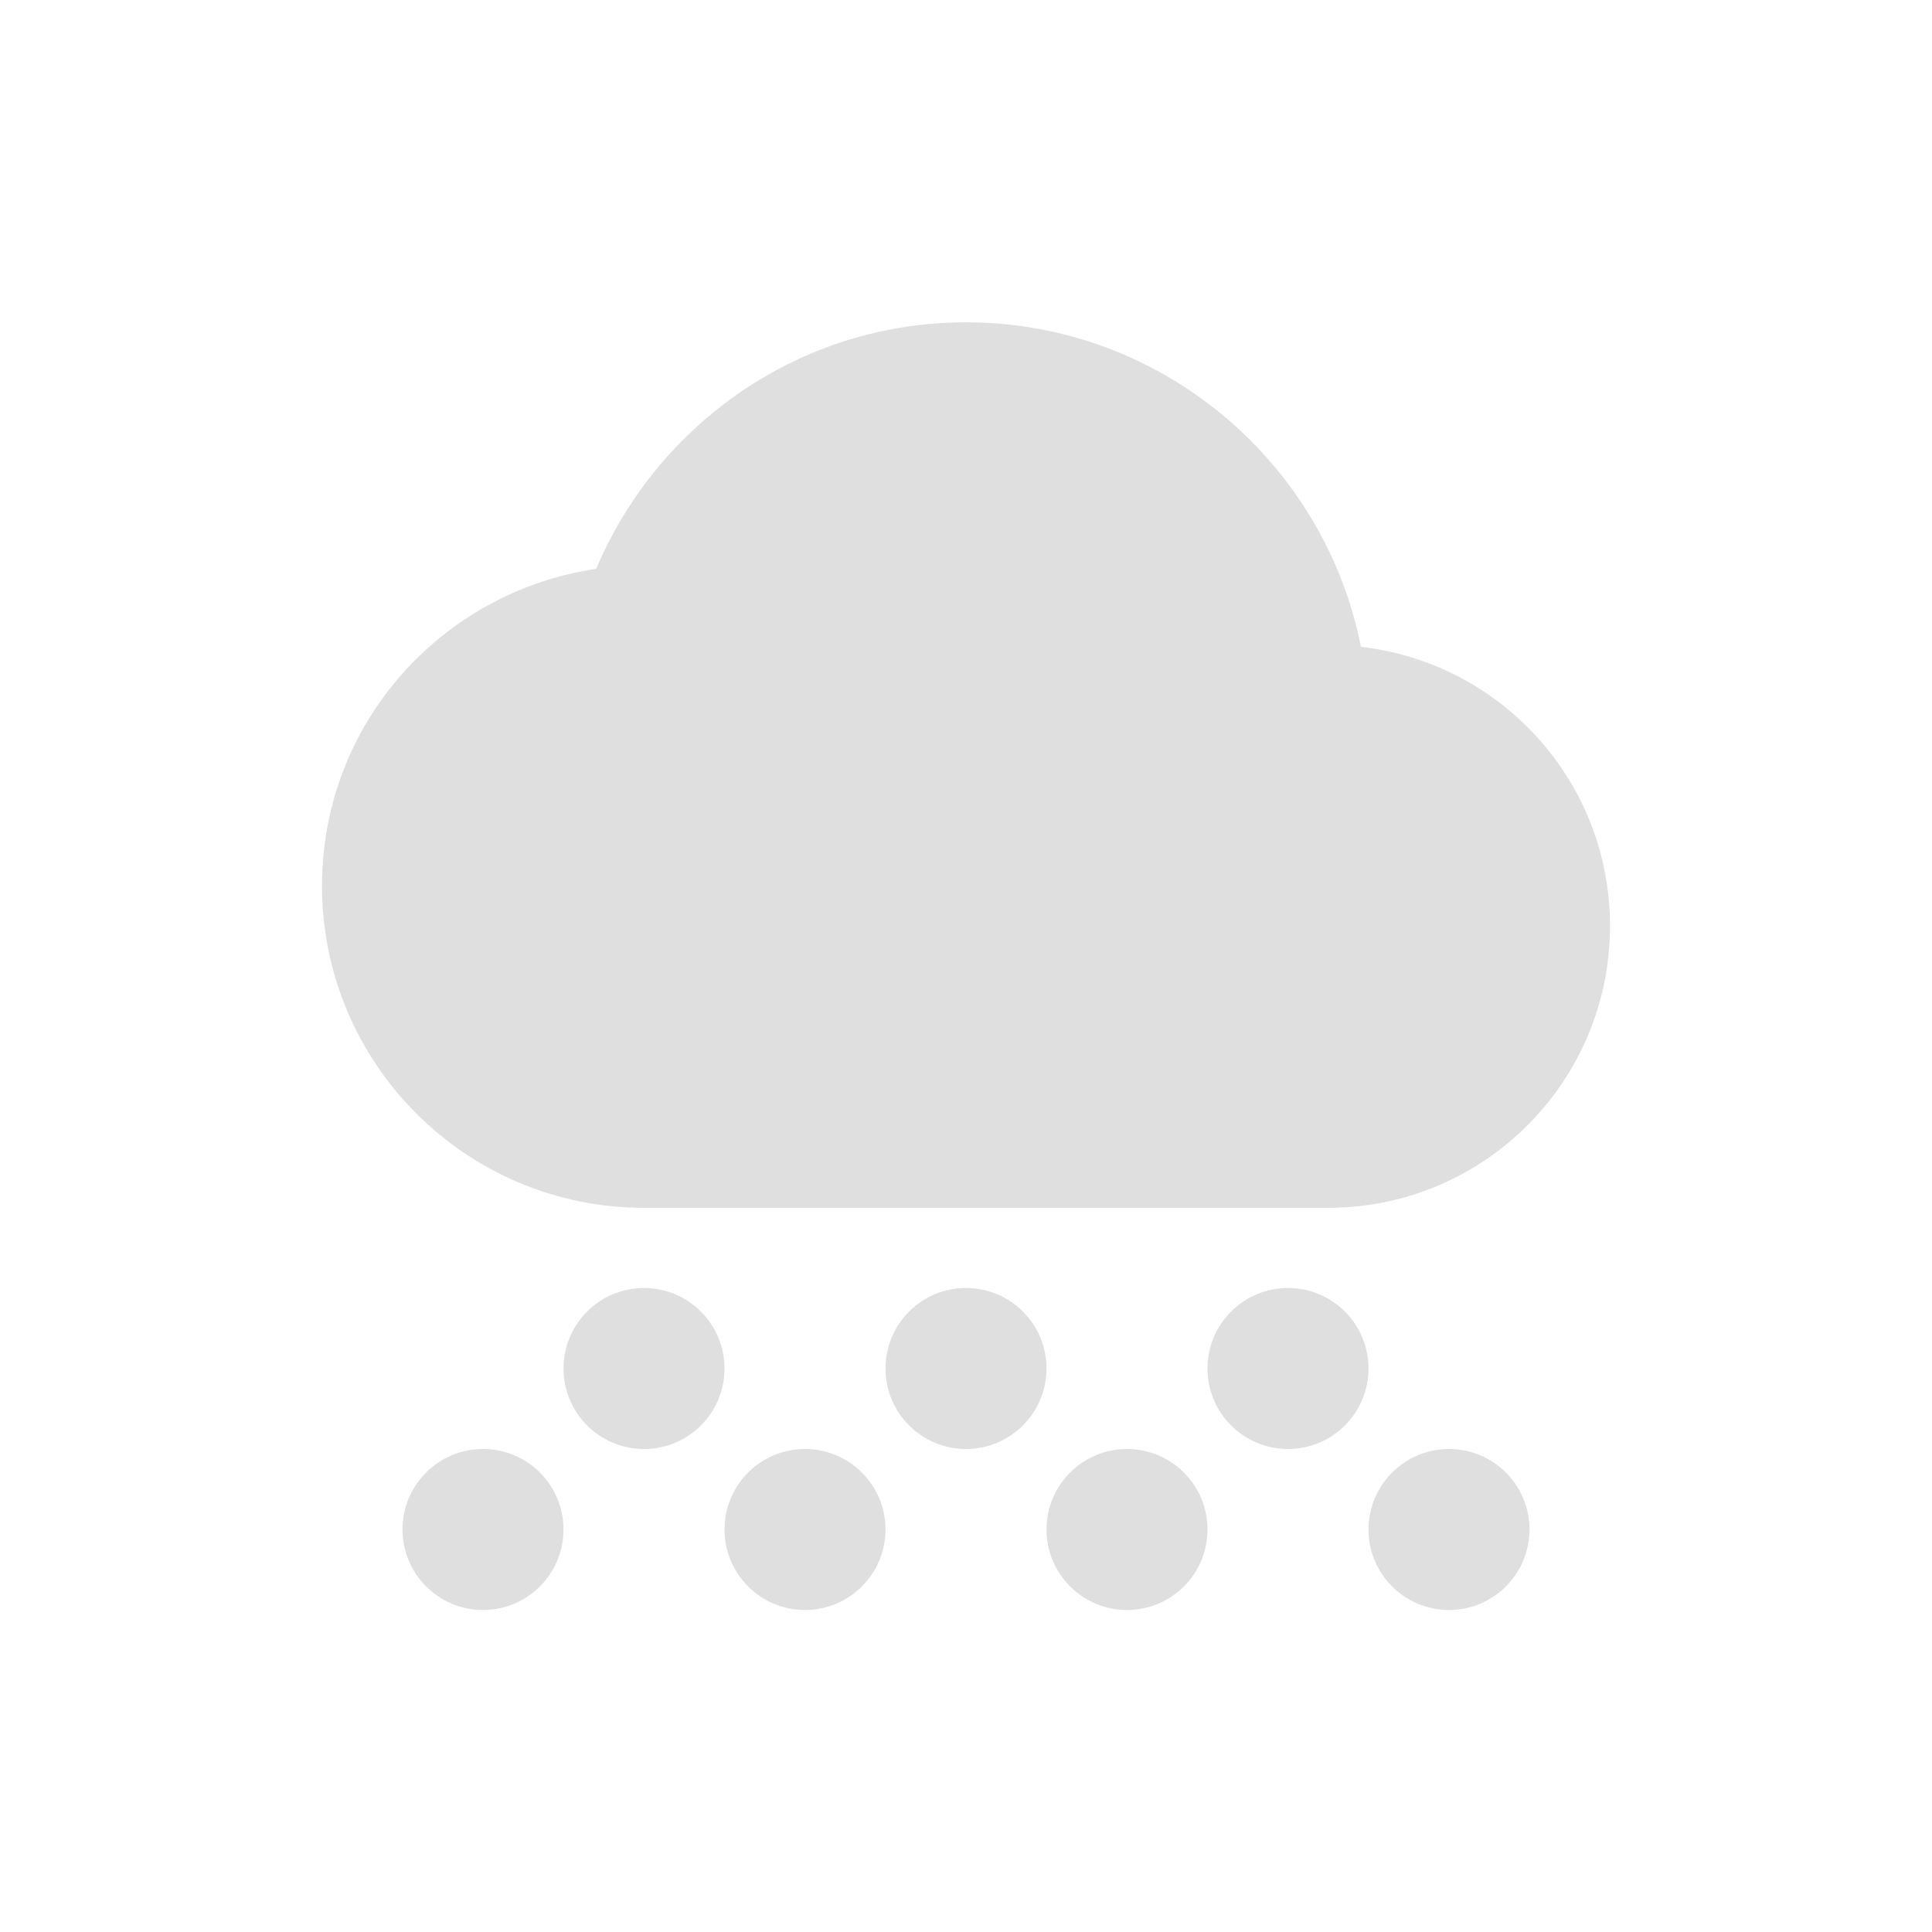
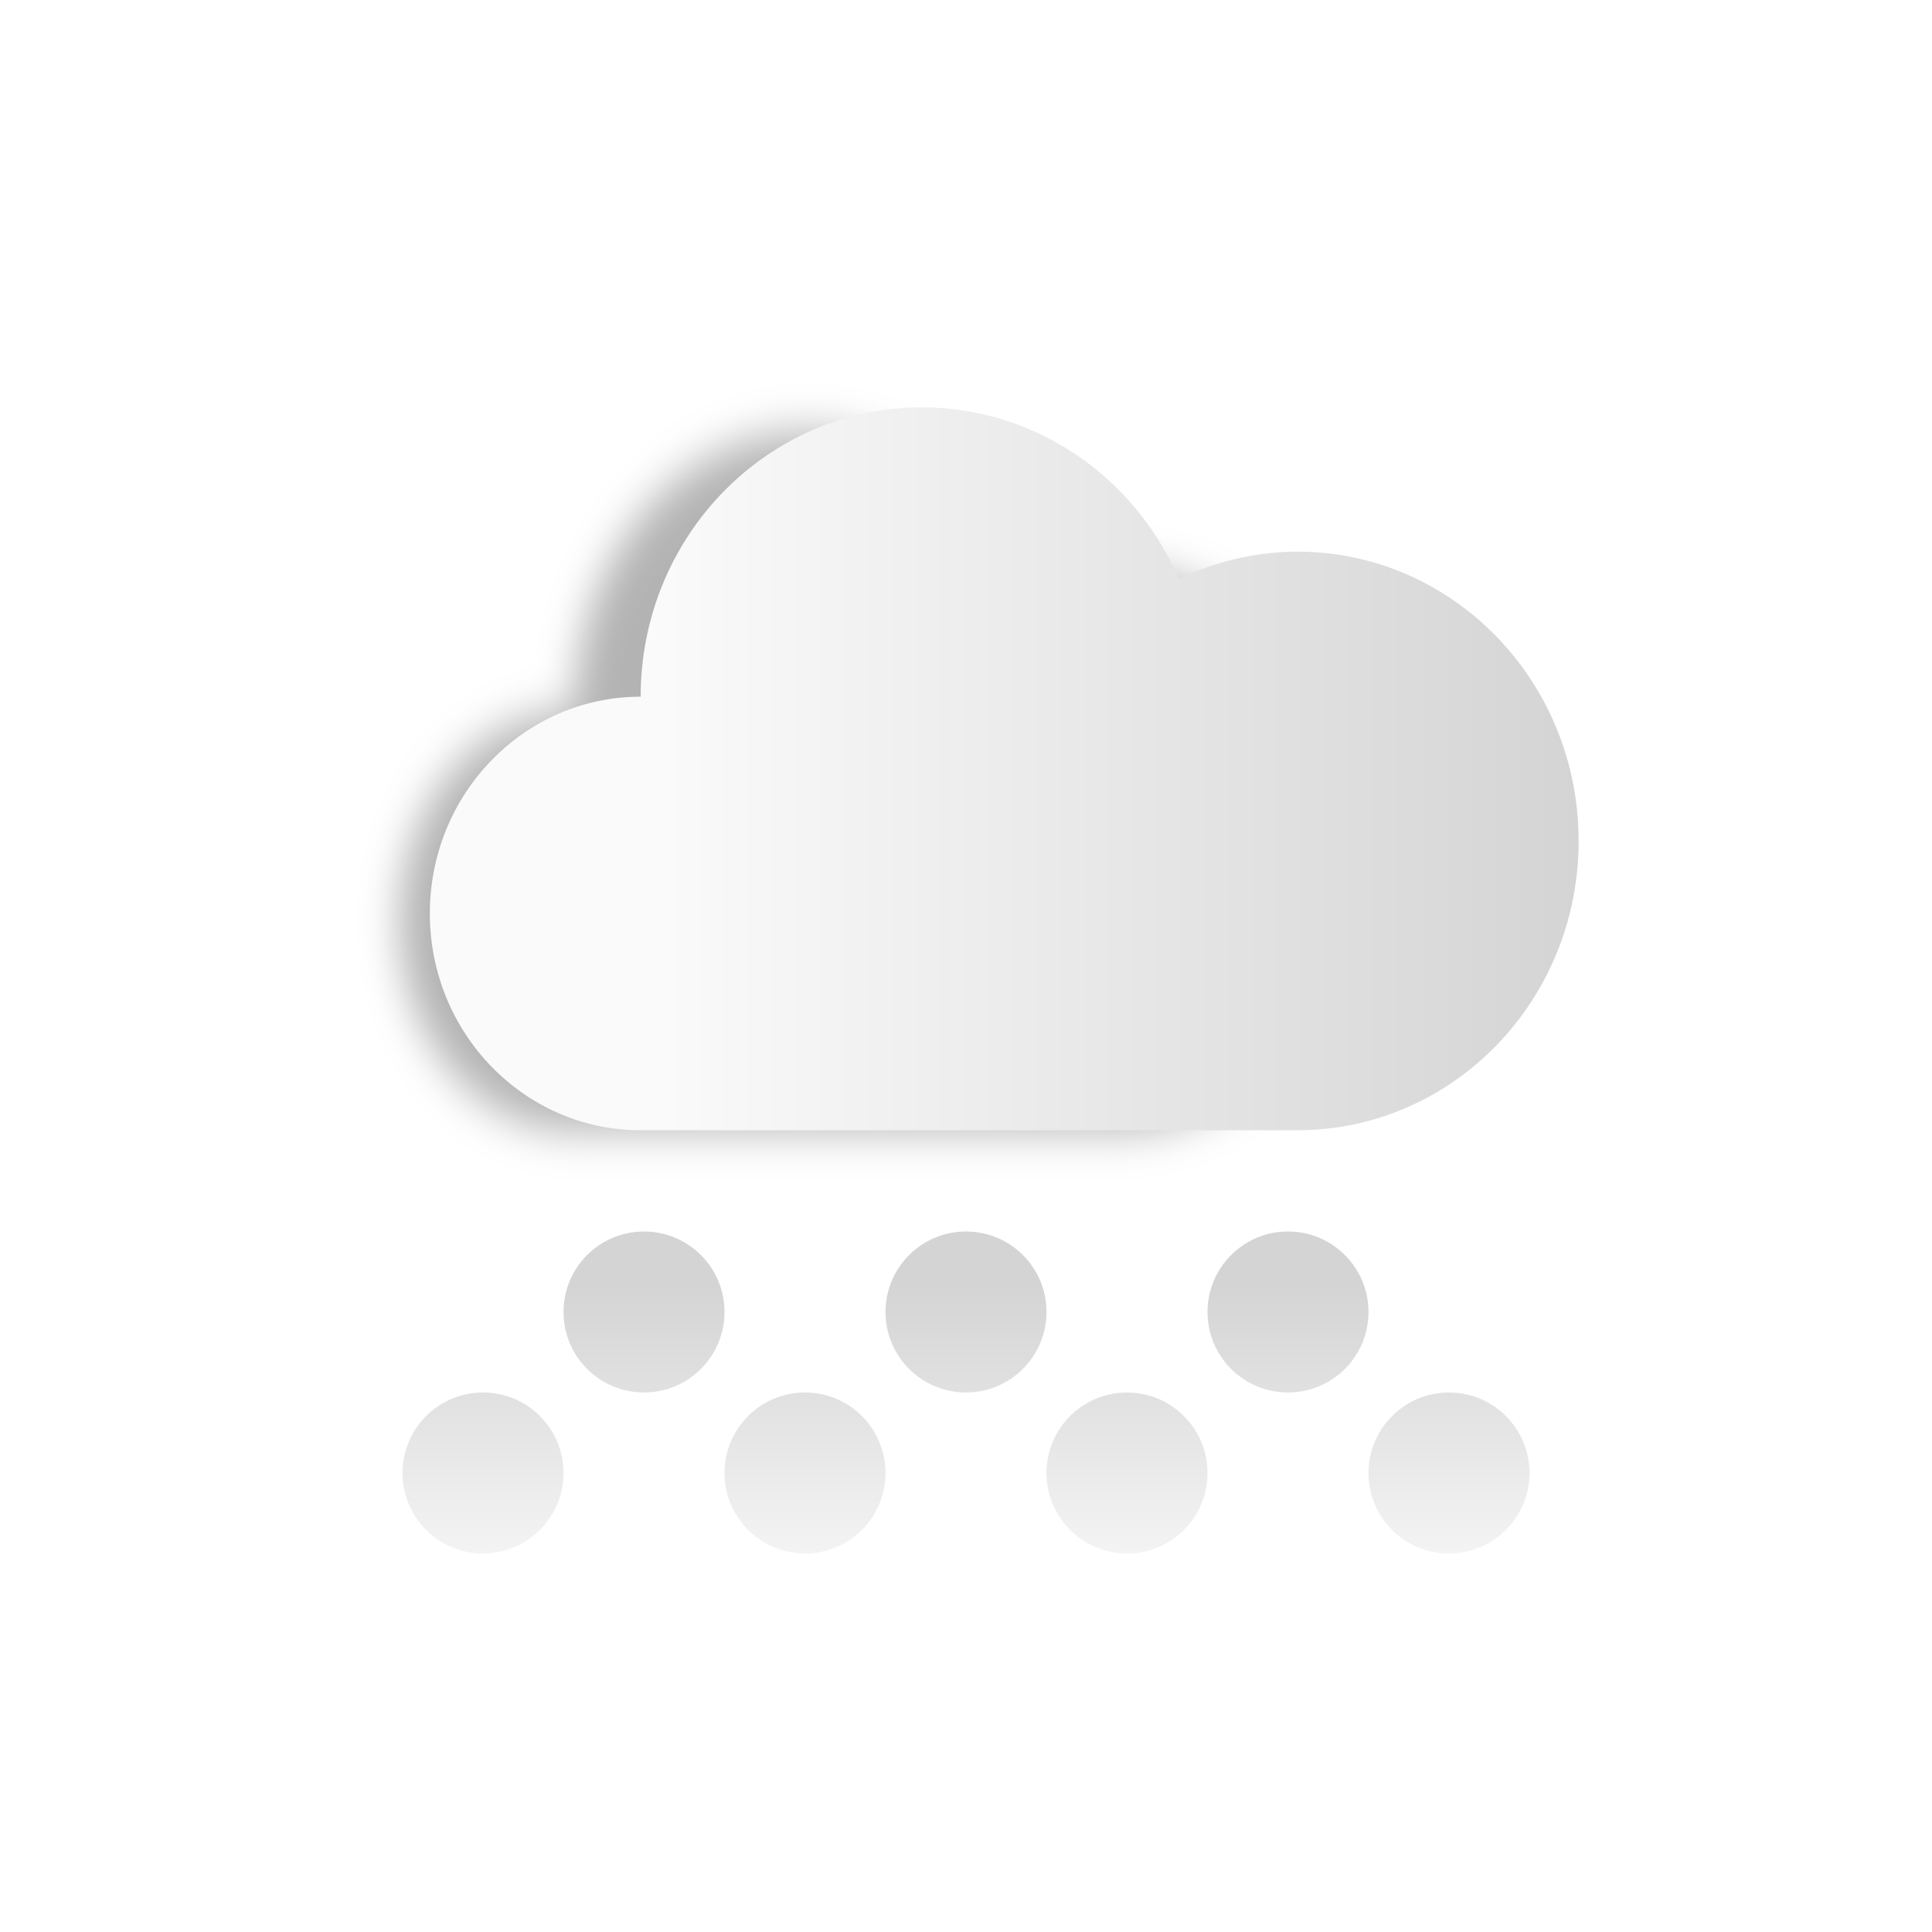
- <svg xmlns="http://www.w3.org/2000/svg" width="24" height="24" version="1.1">
-   <defs>
+ <svg xmlns="http://www.w3.org/2000/svg" xmlns:xlink="http://www.w3.org/1999/xlink" width="24" height="24" version="1.1" id="svg7">
+   <defs id="defs3">
    <style id="current-color-scheme" type="text/css">
   .ColorScheme-Text { color:#dfdfdf; } .ColorScheme-Highlight { color:#4285f4; }
  </style>
+     <linearGradient xlink:href="#linearGradient992" id="linearGradient862" x1="7.928" y1="15.647" x2="7.928" y2="10.914" gradientUnits="userSpaceOnUse" />
+     <linearGradient gradientUnits="userSpaceOnUse" gradientTransform="matrix(0.8549551,0,0,0.8549551,-2.129996,2.61742)" y2="9.126" y1="9.126" x2="20.621" x1="13.152" id="linearGradient992">
+       <stop id="stop818" offset="0" stop-color="#fafafa" />
+       <stop id="stop820" offset="1" stop-color="#d4d4d4" />
+     </linearGradient>
+     <filter height="1.153" width="1.096" y="-0.076" x="-0.048" id="filter1012" style="color-interpolation-filters:sRGB">
+       <feGaussianBlur id="feGaussianBlur823" stdDeviation="0.188" />
+     </filter>
+     <linearGradient y2="9.126" x2="20.621" y1="9.126" x1="13.152" gradientTransform="matrix(0.8549551,0,0,0.8549551,-2.129996,2.61742)" gradientUnits="userSpaceOnUse" id="linearGradient906" xlink:href="#linearGradient992" />
  </defs>
-   <path style="fill:currentColor" class="ColorScheme-Text" d="m 12,4.004 c -2.071,0 -3.835,1.268 -4.594,3.062 C 5.478,7.353 4,8.996 4,11.004 c 0,2.209 1.791,4 4,4 l 8.5,0 c 1.933,0 3.5,-1.567 3.5,-3.5 C 20,9.707 18.649,8.235 16.906,8.035 16.452,5.742 14.427,4.004 12,4.004 Z M 8,16 a 1,1 0 0 0 -1,1 1,1 0 0 0 1,1 1,1 0 0 0 1,-1 1,1 0 0 0 -1,-1 z m 4,0 a 1,1 0 0 0 -1,1 1,1 0 0 0 1,1 1,1 0 0 0 1,-1 1,1 0 0 0 -1,-1 z m 4,0 a 1,1 0 0 0 -1,1 1,1 0 0 0 1,1 1,1 0 0 0 1,-1 1,1 0 0 0 -1,-1 z M 6,18 a 1,1 0 0 0 -1,1 1,1 0 0 0 1,1 1,1 0 0 0 1,-1 1,1 0 0 0 -1,-1 z m 4,0 a 1,1 0 0 0 -1,1 1,1 0 0 0 1,1 1,1 0 0 0 1,-1 1,1 0 0 0 -1,-1 z m 4,0 a 1,1 0 0 0 -1,1 1,1 0 0 0 1,1 1,1 0 0 0 1,-1 1,1 0 0 0 -1,-1 z m 4,0 a 1,1 0 0 0 -1,1 1,1 0 0 0 1,1 1,1 0 0 0 1,-1 1,1 0 0 0 -1,-1 z" />
+   <g transform="translate(4,4)" id="g868">
+     <path id="path5" d="m 4,11.298 c -0.552,0 -1,0.448 -1,1 0,0.552 0.448,1 1,1 0.552,0 1,-0.448 1,-1 0,-0.552 -0.448,-1 -1,-1 z m 4,0 c -0.552,0 -1,0.448 -1,1 0,0.552 0.448,1 1,1 0.552,0 1,-0.448 1,-1 0,-0.552 -0.448,-1 -1,-1 z m 4,0 c -0.552,0 -1,0.448 -1,1 0,0.552 0.448,1 1,1 0.552,0 1,-0.448 1,-1 0,-0.552 -0.448,-1 -1,-1 z m -10,2 c -0.552,0 -1,0.448 -1,1 0,0.552 0.448,1 1,1 0.552,0 1,-0.448 1,-1 0,-0.552 -0.448,-1 -1,-1 z m 4,0 c -0.552,0 -1,0.448 -1,1 0,0.552 0.448,1 1,1 0.552,0 1,-0.448 1,-1 0,-0.552 -0.448,-1 -1,-1 z m 4,0 c -0.552,0 -1,0.448 -1,1 0,0.552 0.448,1 1,1 0.552,0 1,-0.448 1,-1 0,-0.552 -0.448,-1 -1,-1 z m 4,0 c -0.552,0 -1,0.448 -1,1 0,0.552 0.448,1 1,1 0.552,0 1,-0.448 1,-1 0,-0.552 -0.448,-1 -1,-1 z" class="ColorScheme-Text" style="color:#dfdfdf;fill:url(#linearGradient862);fill-opacity:1" />
+     <g id="g850" transform="matrix(1.780521,0,0,1.780521,-11.98772,-13.00294)">
+       <path style="opacity:0.3;fill-rule:evenodd;filter:url(#filter1012)" transform="matrix(0.7107499,0,0,0.8258268,-0.6676293,2.96914)" d="m 15.187,6.176 a 2.296,2.361 0 0 1 2.096,1.402 2.296,2.361 0 0 1 0.966,-0.223 2.296,2.361 0 0 1 2.296,2.361 2.296,2.361 0 0 1 -2.296,2.361 2.296,2.361 0 0 1 -7.47e-4,0 h -5.357 a 1.721,1.77 0 0 1 -1.72,-1.77 1.721,1.77 0 0 1 1.72,-1.769 2.296,2.361 0 0 0 0,-7.6e-4 2.296,2.361 0 0 1 0,-0.001 2.296,2.361 0 0 1 2.296,-2.359 z" id="path853" />
+       <path style="fill:url(#linearGradient906);fill-rule:evenodd;stroke-width:0.855" d="M 10.919,7.898 A 1.963,2.018 0 0 1 12.711,9.096 1.963,2.018 0 0 1 13.537,8.905 1.963,2.018 0 0 1 15.5,10.924 a 1.963,2.018 0 0 1 -1.963,2.018 1.963,2.018 0 0 1 -6.39e-4,0 H 8.956 a 1.471,1.513 0 0 1 -1.471,-1.513 1.471,1.513 0 0 1 1.471,-1.512 1.963,2.018 0 0 0 0,-6.498e-4 1.963,2.018 0 0 1 0,-8.549e-4 1.963,2.018 0 0 1 1.963,-2.017 z" id="path855" />
+     </g>
+   </g>
</svg>
